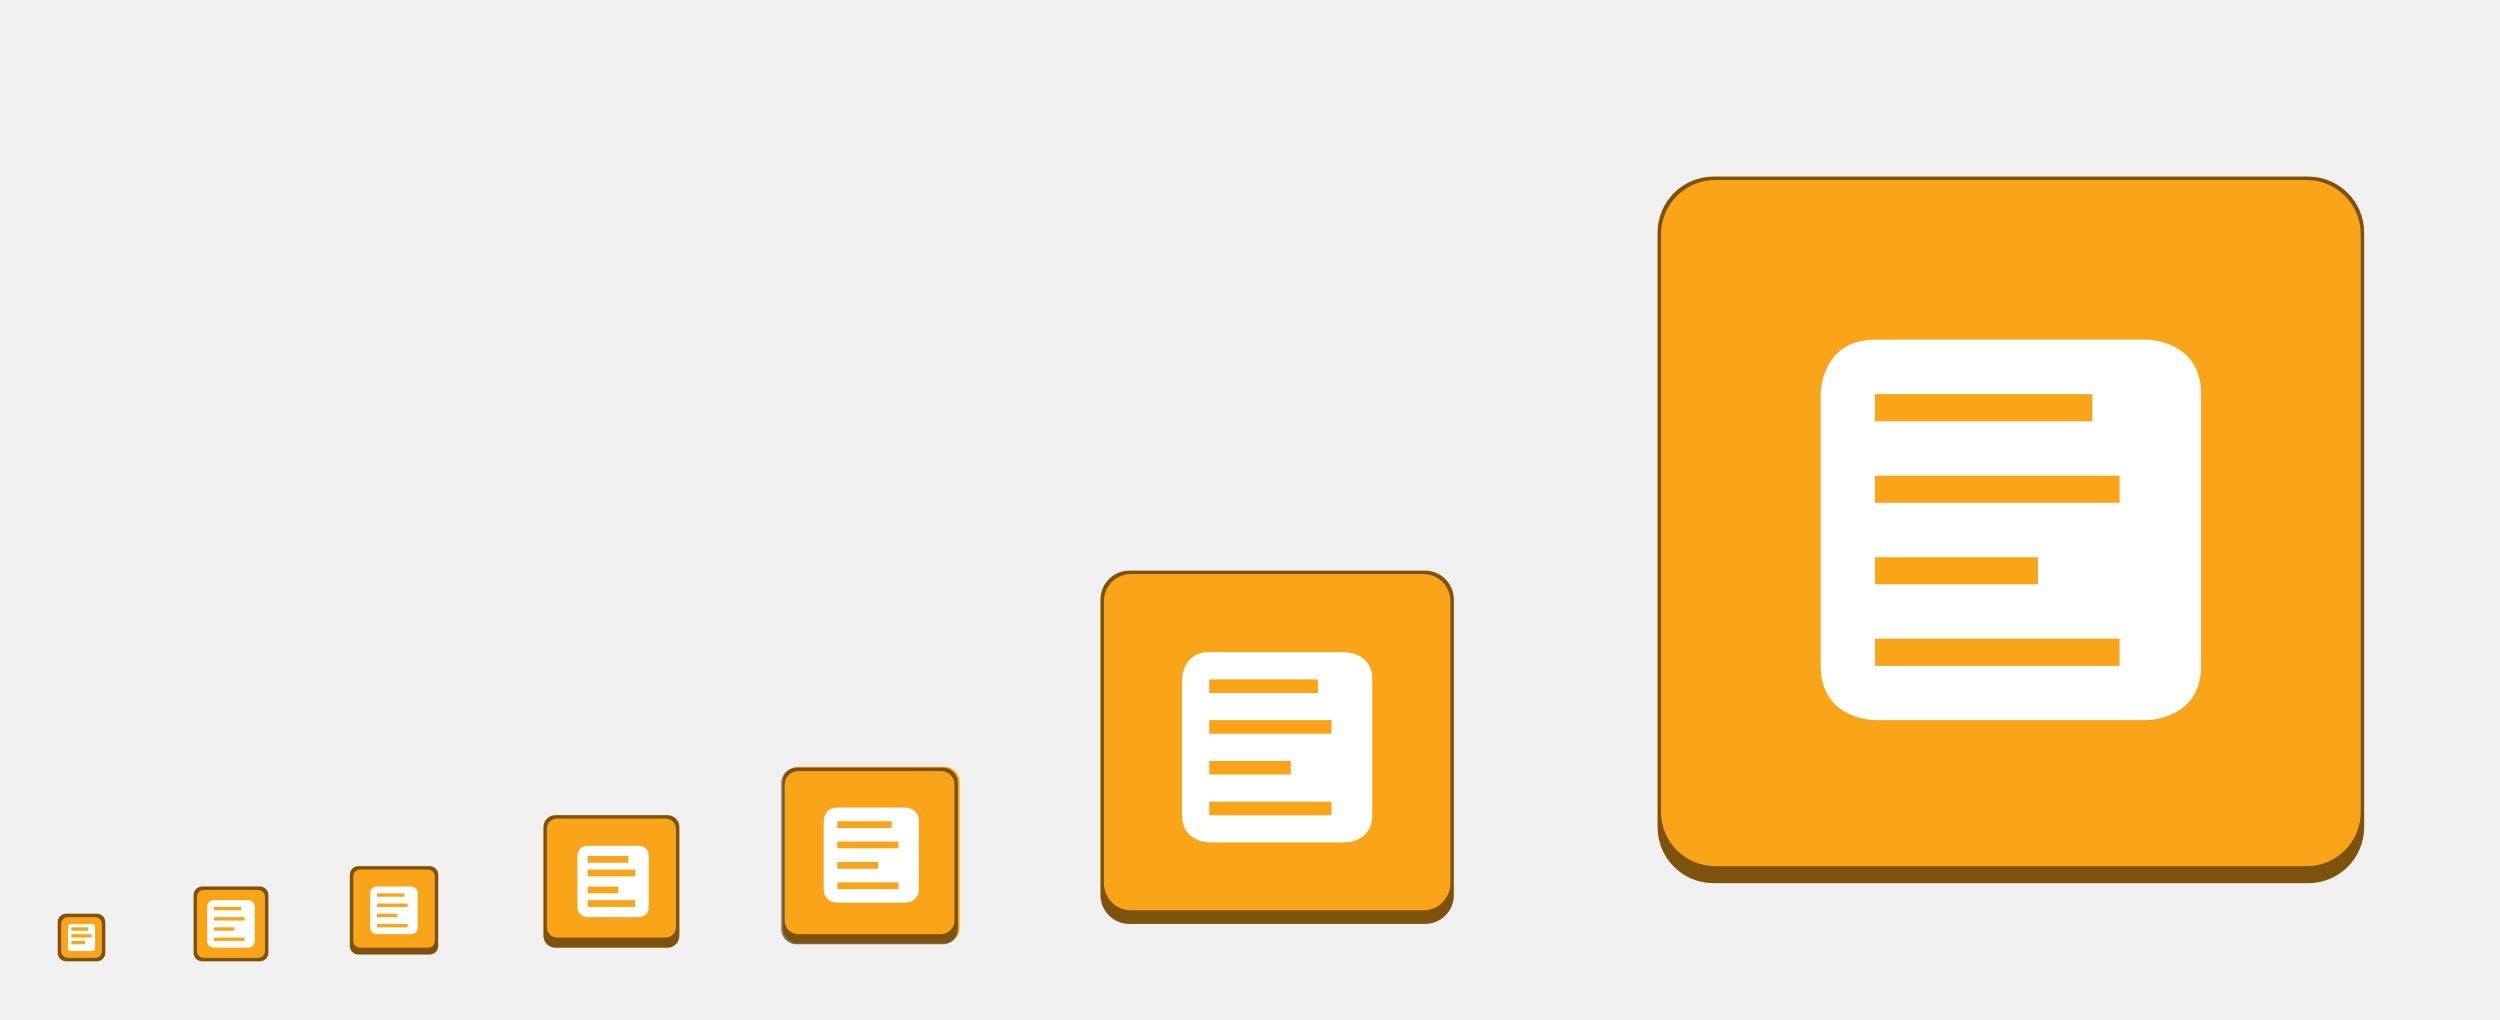
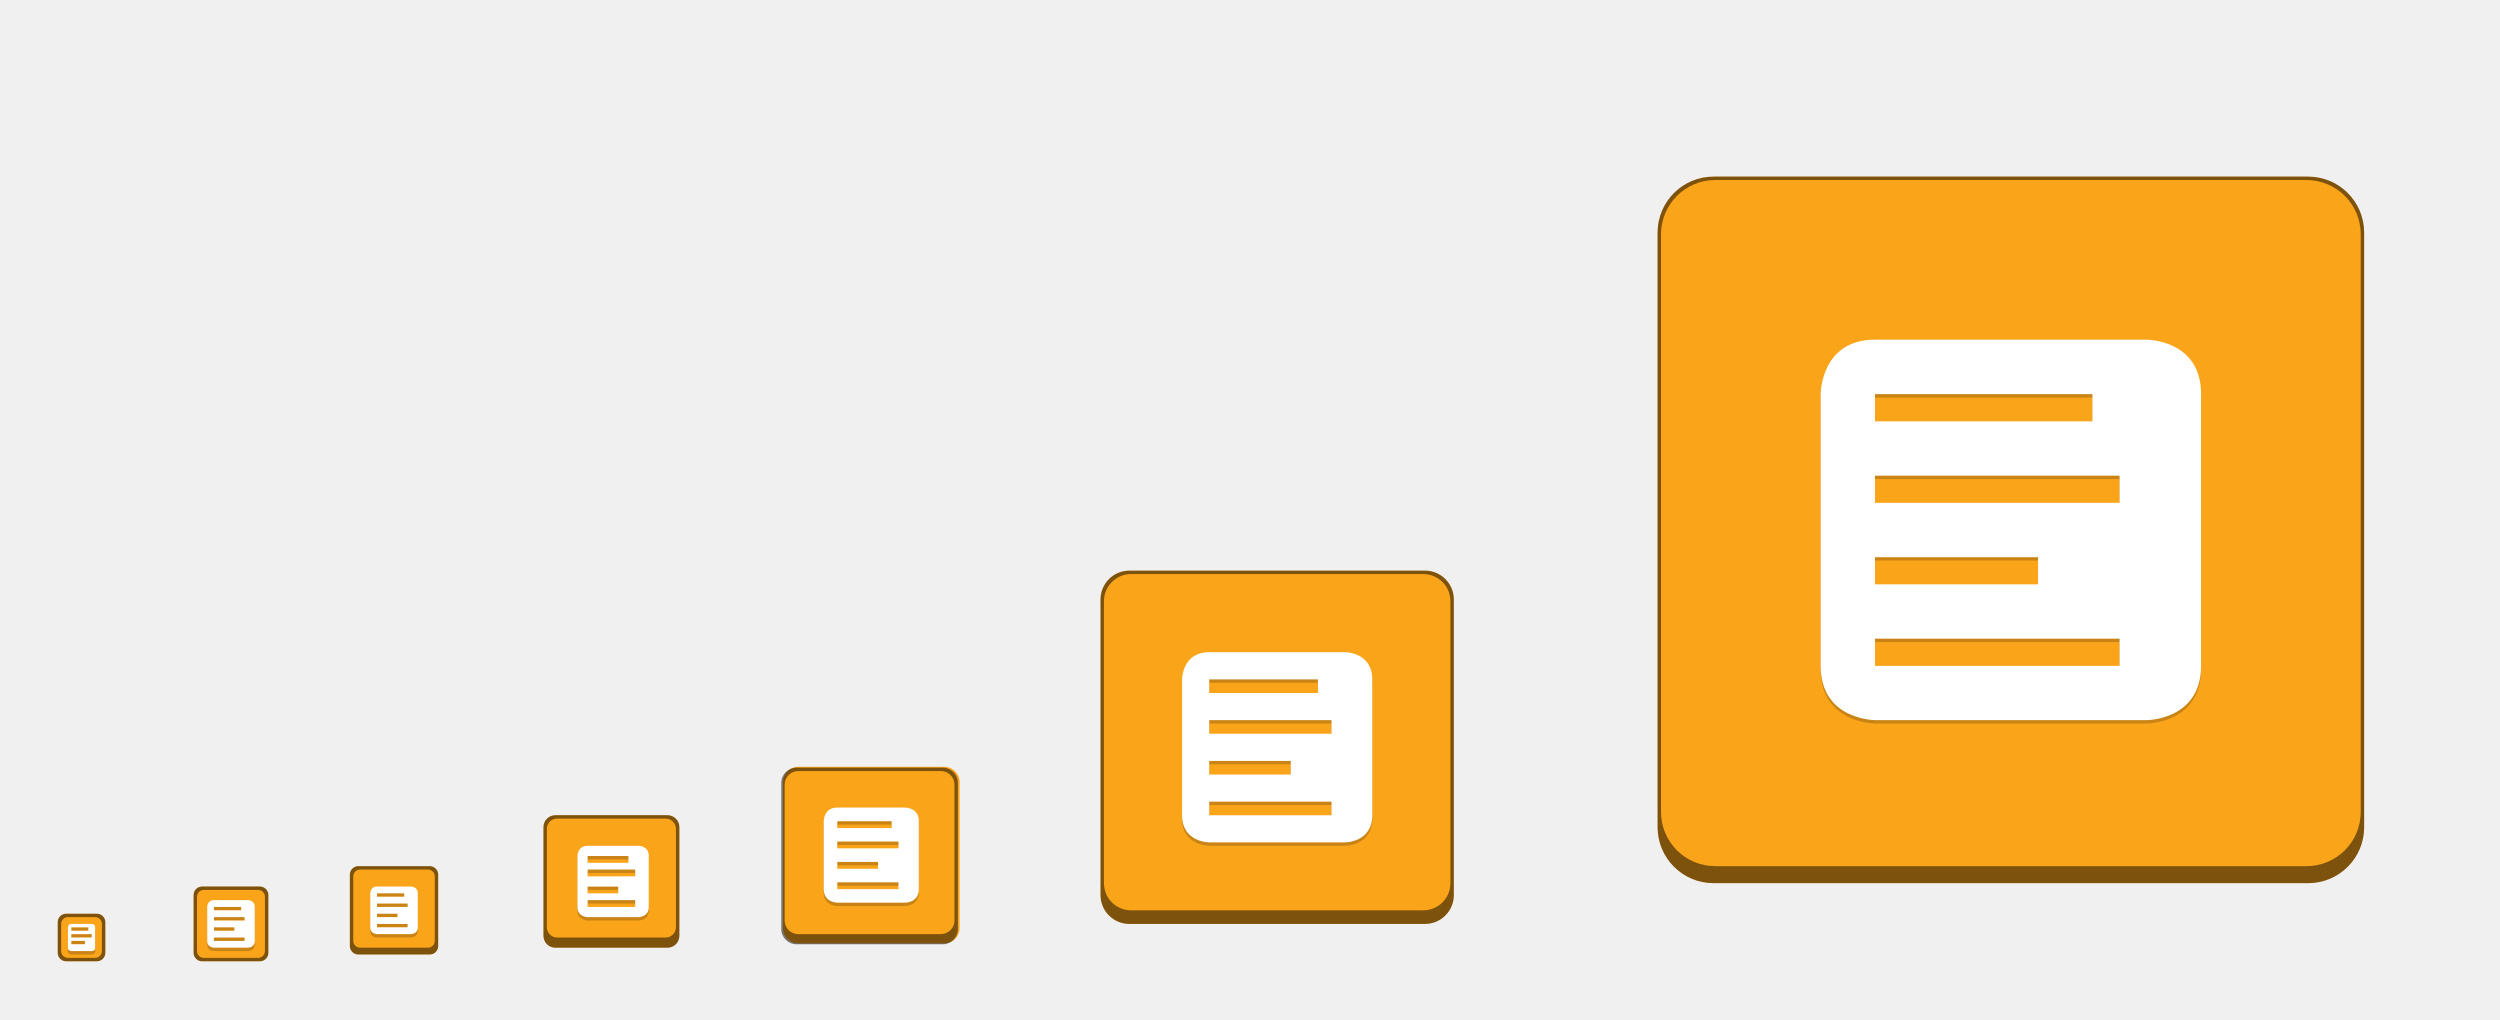
<svg xmlns="http://www.w3.org/2000/svg" xmlns:xlink="http://www.w3.org/1999/xlink" width="736" height="300" id="svg11300" version="1.0" style="display:inline;enable-background:new">
  <defs id="defs3">
    <linearGradient id="linearGradient2797">
      <stop style="stop-color:#888888;stop-opacity:0.196" offset="0" id="stop2789" />
      <stop id="stop2791" offset="0.065" style="stop-color:#7f7f7f;stop-opacity:0.314" />
      <stop style="stop-color:#7f7f7f;stop-opacity:0.196" offset="0.927" id="stop2793" />
      <stop style="stop-color:#000000;stop-opacity:0.275" offset="1" id="stop2795" />
    </linearGradient>
    <linearGradient id="linearGradient2772">
      <stop style="stop-color:#888888;stop-opacity:0.196" offset="0" id="stop2764" />
      <stop id="stop2766" offset="0.038" style="stop-color:#7f7f7f;stop-opacity:0.314" />
      <stop style="stop-color:#7f7f7f;stop-opacity:0.196" offset="0.943" id="stop2768" />
      <stop style="stop-color:#000000;stop-opacity:0.275" offset="1" id="stop2770" />
    </linearGradient>
    <linearGradient id="linearGradient2689">
      <stop style="stop-color:#888888;stop-opacity:0.196" offset="0" id="stop2681" />
      <stop id="stop2683" offset="0.04" style="stop-color:#7f7f7f;stop-opacity:0.314" />
      <stop style="stop-color:#7f7f7f;stop-opacity:0.196" offset="0.92" id="stop2685" />
      <stop style="stop-color:#000000;stop-opacity:0.275" offset="1" id="stop2687" />
    </linearGradient>
    <linearGradient id="linearGradient2649">
      <stop id="stop2641" offset="0" style="stop-color:#888888;stop-opacity:0.196" />
      <stop style="stop-color:#7f7f7f;stop-opacity:0.314" offset="0.053" id="stop2643" />
      <stop id="stop2645" offset="0.895" style="stop-color:#7f7f7f;stop-opacity:0.196" />
      <stop id="stop2647" offset="1" style="stop-color:#000000;stop-opacity:0.275" />
    </linearGradient>
    <linearGradient id="linearGradient2591">
      <stop id="stop2583" offset="0" style="stop-color:#000000;stop-opacity:0.982" />
      <stop style="stop-color:#7f7f7f;stop-opacity:0.196" offset="0.094" id="stop2585" />
      <stop id="stop2587" offset="0.919" style="stop-color:#7f7f7f;stop-opacity:0.196" />
      <stop id="stop2589" offset="1" style="stop-color:#000000;stop-opacity:0.396" />
    </linearGradient>
    <linearGradient id="linearGradient2312">
      <stop style="stop-color:#ffffff;stop-opacity:0.118" offset="0" id="stop2304" />
      <stop id="stop2306" offset="0.094" style="stop-color:#7f7f7f;stop-opacity:0.196" />
      <stop style="stop-color:#7f7f7f;stop-opacity:0.196" offset="0.919" id="stop2308" />
      <stop style="stop-color:#000000;stop-opacity:0.396" offset="1" id="stop2310" />
    </linearGradient>
    <linearGradient id="linearGradient2157">
      <stop id="stop2153" offset="0" style="stop-color:#ffffff;stop-opacity:0.118" />
      <stop id="stop2155" offset="1" style="stop-color:#000000;stop-opacity:0.392" />
    </linearGradient>
    <linearGradient gradientTransform="translate(41,-7)" xlink:href="#linearGradient2157" id="linearGradient2071-2" x1="27" y1="270" x2="27" y2="288" gradientUnits="userSpaceOnUse" />
    <linearGradient gradientTransform="translate(461.5,-226.5)" xlink:href="#linearGradient2312" id="linearGradient2071-2-2-6-0-9-3" x1="130.5" y1="272.5" x2="130.5" y2="492.5" gradientUnits="userSpaceOnUse" />
    <linearGradient xlink:href="#linearGradient2591" id="linearGradient2571" x1="22" y1="271" x2="22" y2="281" gradientUnits="userSpaceOnUse" />
    <linearGradient gradientTransform="translate(44,-6)" xlink:href="#linearGradient2649" id="linearGradient2601-3" x1="20" y1="269" x2="20" y2="288" gradientUnits="userSpaceOnUse" />
    <linearGradient gradientTransform="translate(71,-29)" xlink:href="#linearGradient2689" id="linearGradient2601-3-4" x1="38" y1="285" x2="38" y2="310" gradientUnits="userSpaceOnUse" />
    <linearGradient gradientTransform="translate(178,-68)" xlink:href="#linearGradient2772" id="linearGradient2601-3-4-2-6" x1="66" y1="294" x2="66" y2="347" gradientUnits="userSpaceOnUse" />
    <linearGradient gradientTransform="translate(287,-75)" xlink:href="#linearGradient2797" id="linearGradient2601-3-4-2-7" x1="57" y1="241" x2="57" y2="350" gradientUnits="userSpaceOnUse" />
  </defs>
  <g style="display:inline" id="layer1">
    <g style="display:none" id="layer7">
      <text y="231.826" xml:space="preserve" x="14.974" style="font-style:normal;font-variant:normal;font-weight:normal;font-stretch:normal;line-height:0%;font-family:'DejaVu Sans';-inkscape-font-specification:'DejaVu Sans';display:inline;fill:#000000;fill-opacity:1;stroke:none;enable-background:new" id="context">
        <tspan style="font-style:normal;font-variant:normal;font-weight:normal;font-stretch:normal;font-size:18px;line-height:1.25;font-family:'Fira Sans';-inkscape-font-specification:'Fira Sans'" y="231.826" x="14.974" id="tspan1190">categories</tspan>
      </text>
      <text y="155.815" xml:space="preserve" x="15.657" style="font-style:normal;font-variant:normal;font-weight:bold;font-stretch:normal;line-height:0%;font-family:'DejaVu Sans';-inkscape-font-specification:'DejaVu Sans Bold';text-align:start;writing-mode:lr-tb;text-anchor:start;display:inline;fill:#000000;fill-opacity:1;stroke:none;enable-background:new" id="icon-name">
        <tspan style="font-style:normal;font-variant:normal;font-weight:bold;font-stretch:normal;font-size:18px;line-height:1.25;font-family:'Roboto Slab';-inkscape-font-specification:'Roboto Slab Bold'" y="155.815" x="15.657" id="tspan3937">applications-office</tspan>
      </text>
      <rect style="display:inline;overflow:visible;visibility:visible;fill:#d3d7cf;fill-opacity:1;fill-rule:nonzero;stroke:none;stroke-width:2;marker:none;enable-background:accumulate" id="rect16x16" width="16" height="16" x="-32" y="268" transform="scale(-1,1)" />
      <rect style="display:inline;overflow:visible;visibility:visible;fill:#d3d7cf;fill-opacity:1;fill-rule:nonzero;stroke:none;stroke-width:2;marker:none;enable-background:accumulate" id="rect24x24" width="24" height="24" x="-80" y="260" transform="scale(-1,1)" />
      <rect style="display:inline;overflow:visible;visibility:visible;fill:#d3d7cf;fill-opacity:1;fill-rule:nonzero;stroke:none;stroke-width:2;marker:none;enable-background:accumulate" id="rect32x32" width="32" height="32" x="-132" y="252" transform="scale(-1,1)" />
      <rect y="236" x="-204" height="48" width="48" id="rect48x48" style="display:inline;overflow:visible;visibility:visible;fill:#d3d7cf;fill-opacity:1;fill-rule:nonzero;stroke:none;stroke-width:2;marker:none;enable-background:accumulate" transform="scale(-1,1)" />
      <rect style="display:inline;overflow:visible;visibility:visible;fill:#d3d7cf;fill-opacity:1;fill-rule:nonzero;stroke:none;stroke-width:0.25;marker:none;enable-background:accumulate" id="rect3951" width="64" height="64" x="-288" y="220" transform="scale(-1,1)" />
      <rect y="28" x="-720" height="256" width="256" id="rect48x48-3" style="display:inline;overflow:visible;visibility:visible;fill:#d3d7cf;fill-opacity:1;fill-rule:nonzero;stroke:none;stroke-width:10.667;marker:none;enable-background:accumulate" transform="scale(-1,1)" />
      <rect y="156" x="-440" height="128" width="128" id="rect48x48-6" style="display:inline;overflow:visible;visibility:visible;fill:#d3d7cf;fill-opacity:1;fill-rule:nonzero;stroke:none;stroke-width:5.333;marker:none;enable-background:accumulate" transform="scale(-1,1)" />
      <text xml:space="preserve" style="font-style:normal;font-weight:normal;font-size:10.667px;line-height:1.25;font-family:sans-serif;letter-spacing:0px;word-spacing:0px;fill:#000000;fill-opacity:1;stroke:none" x="463.605" y="294.069" id="text858">
        <tspan id="tspan856" x="463.605" y="294.069" style="font-style:normal;font-variant:normal;font-weight:normal;font-stretch:normal;font-family:'Roboto Slab';-inkscape-font-specification:'Roboto Slab'">256</tspan>
      </text>
      <text xml:space="preserve" style="font-style:normal;font-weight:normal;font-size:10.667px;line-height:1.25;font-family:sans-serif;letter-spacing:0px;word-spacing:0px;display:inline;fill:#000000;fill-opacity:1;stroke:none;enable-background:new" x="311.605" y="294.069" id="text858-7">
        <tspan x="311.605" y="294.069" style="font-style:normal;font-variant:normal;font-weight:normal;font-stretch:normal;font-family:'Roboto Slab';-inkscape-font-specification:'Roboto Slab'" id="tspan918">128</tspan>
      </text>
      <text xml:space="preserve" style="font-style:normal;font-weight:normal;font-size:10.667px;line-height:1.25;font-family:sans-serif;letter-spacing:0px;word-spacing:0px;display:inline;fill:#000000;fill-opacity:1;stroke:none;enable-background:new" x="223.605" y="294.069" id="text858-79">
        <tspan id="tspan856-7" x="223.605" y="294.069" style="font-style:normal;font-variant:normal;font-weight:normal;font-stretch:normal;font-family:'Roboto Slab';-inkscape-font-specification:'Roboto Slab'">64</tspan>
      </text>
      <text xml:space="preserve" style="font-style:normal;font-weight:normal;font-size:10.667px;line-height:1.25;font-family:sans-serif;letter-spacing:0px;word-spacing:0px;display:inline;fill:#000000;fill-opacity:1;stroke:none;enable-background:new" x="155.605" y="294.069" id="text858-1">
        <tspan id="tspan856-6" x="155.605" y="294.069" style="font-style:normal;font-variant:normal;font-weight:normal;font-stretch:normal;font-family:'Roboto Slab';-inkscape-font-specification:'Roboto Slab'">48</tspan>
      </text>
      <text xml:space="preserve" style="font-style:normal;font-weight:normal;font-size:10.667px;line-height:1.25;font-family:sans-serif;letter-spacing:0px;word-spacing:0px;display:inline;fill:#000000;fill-opacity:1;stroke:none;enable-background:new" x="99.605" y="294.069" id="text858-3">
        <tspan id="tspan856-0" x="99.605" y="294.069" style="font-style:normal;font-variant:normal;font-weight:normal;font-stretch:normal;font-family:'Roboto Slab';-inkscape-font-specification:'Roboto Slab'">32</tspan>
      </text>
      <text xml:space="preserve" style="font-style:normal;font-weight:normal;font-size:10.667px;line-height:1.25;font-family:sans-serif;letter-spacing:0px;word-spacing:0px;display:inline;fill:#000000;fill-opacity:1;stroke:none;enable-background:new" x="55.605" y="294.069" id="text858-2">
        <tspan id="tspan856-1" x="55.605" y="294.069" style="font-style:normal;font-variant:normal;font-weight:normal;font-stretch:normal;font-family:'Roboto Slab';-inkscape-font-specification:'Roboto Slab'">24</tspan>
      </text>
      <text xml:space="preserve" style="font-style:normal;font-weight:normal;font-size:10.667px;line-height:1.25;font-family:sans-serif;letter-spacing:0px;word-spacing:0px;display:inline;fill:#000000;fill-opacity:1;stroke:none;enable-background:new" x="15.605" y="294.069" id="text858-5">
        <tspan id="tspan856-65" x="15.605" y="294.069" style="font-style:normal;font-variant:normal;font-weight:normal;font-stretch:normal;font-family:'Roboto Slab';-inkscape-font-specification:'Roboto Slab'">16</tspan>
      </text>
    </g>
    <g id="layer2" style="display:none">
      <rect style="display:inline;opacity:1;vector-effect:none;fill:#000000;fill-opacity:0.196;stroke:none;stroke-width:2;stroke-linecap:round;stroke-linejoin:round;stroke-miterlimit:4;stroke-dasharray:none;stroke-dashoffset:0;stroke-opacity:0.275;enable-background:new" id="rect2880" width="22" height="22" x="57" y="261" />
      <rect style="display:inline;opacity:1;vector-effect:none;fill:#000000;fill-opacity:0.196;stroke:none;stroke-width:2;stroke-linecap:round;stroke-linejoin:round;stroke-miterlimit:4;stroke-dasharray:none;stroke-dashoffset:0;stroke-opacity:0.275;enable-background:new" id="rect2882" width="14" height="14" x="17" y="269" />
      <g id="g916" transform="matrix(2,0,0,2,-547.8561,-160.4502)">
        <circle style="display:inline;opacity:0.1;vector-effect:none;fill:none;fill-opacity:1;stroke:#000000;stroke-width:0.99;stroke-linecap:butt;stroke-linejoin:miter;stroke-miterlimit:4;stroke-dasharray:0.99, 0.99;stroke-dashoffset:0;stroke-opacity:1;marker:none;marker-start:none;marker-mid:none;marker-end:none;paint-order:normal;enable-background:new" id="circle2892" r="59.504" cy="158.225" cx="569.928" />
        <rect style="display:inline;opacity:0.1;vector-effect:none;fill:none;fill-opacity:1;stroke:#000000;stroke-width:0.99;stroke-linecap:butt;stroke-linejoin:miter;stroke-miterlimit:4;stroke-dasharray:0.99, 0.99;stroke-dashoffset:0;stroke-opacity:1;marker:none;marker-start:none;marker-mid:none;marker-end:none;paint-order:normal;enable-background:new" id="rect2894" width="87.01" height="111.01" x="526.423" y="102.72" rx="8.701" ry="7.929" />
        <rect style="display:inline;opacity:0.1;vector-effect:none;fill:none;fill-opacity:1;stroke:#000000;stroke-width:0.99;stroke-linecap:butt;stroke-linejoin:miter;stroke-miterlimit:4;stroke-dasharray:0.99, 0.99;stroke-dashoffset:0;stroke-opacity:1;marker:none;marker-start:none;marker-mid:none;marker-end:none;paint-order:normal;enable-background:new" id="rect2896" width="103.01" height="103.01" x="518.423" y="106.72" rx="7.924" ry="7.924" />
        <rect style="display:inline;opacity:0.1;vector-effect:none;fill:none;fill-opacity:1;stroke:#000000;stroke-width:0.99;stroke-linecap:butt;stroke-linejoin:miter;stroke-miterlimit:4;stroke-dasharray:0.99, 0.99;stroke-dashoffset:0;stroke-opacity:1;marker:none;marker-start:none;marker-mid:none;marker-end:none;paint-order:normal;enable-background:new" id="rect2898" width="111.01" height="87.01" x="514.423" y="122.72" rx="7.929" ry="8.701" />
        <path style="display:inline;fill:none;stroke:#62a0ea;stroke-width:2;stroke-linecap:butt;stroke-linejoin:miter;stroke-miterlimit:4;stroke-dasharray:none;stroke-opacity:1;enable-background:new" d="m 505.928,211.225 h 128" id="path2900" />
      </g>
      <g transform="translate(312,-16)" style="display:inline;enable-background:new" id="g886">
        <circle style="display:inline;opacity:0.1;vector-effect:none;fill:none;fill-opacity:1;stroke:#000000;stroke-width:0.99;stroke-linecap:butt;stroke-linejoin:miter;stroke-miterlimit:4;stroke-dasharray:0.99, 0.99;stroke-dashoffset:0;stroke-opacity:1;marker:none;marker-start:none;marker-mid:none;marker-end:none;paint-order:normal;enable-background:new" id="circle2892-3" r="59.504" cy="236" cx="64" />
        <rect style="display:inline;opacity:0.1;vector-effect:none;fill:none;fill-opacity:1;stroke:#000000;stroke-width:0.99;stroke-linecap:butt;stroke-linejoin:miter;stroke-miterlimit:4;stroke-dasharray:0.99, 0.99;stroke-dashoffset:0;stroke-opacity:1;marker:none;marker-start:none;marker-mid:none;marker-end:none;paint-order:normal;enable-background:new" id="rect2894-6" width="87.01" height="111.01" x="20.495" y="180.495" rx="8.701" ry="7.929" />
        <rect style="display:inline;opacity:0.1;vector-effect:none;fill:none;fill-opacity:1;stroke:#000000;stroke-width:0.99;stroke-linecap:butt;stroke-linejoin:miter;stroke-miterlimit:4;stroke-dasharray:0.99, 0.99;stroke-dashoffset:0;stroke-opacity:1;marker:none;marker-start:none;marker-mid:none;marker-end:none;paint-order:normal;enable-background:new" id="rect2896-7" width="103.01" height="103.01" x="12.495" y="184.495" rx="7.924" ry="7.924" />
        <rect style="display:inline;opacity:0.1;vector-effect:none;fill:none;fill-opacity:1;stroke:#000000;stroke-width:0.99;stroke-linecap:butt;stroke-linejoin:miter;stroke-miterlimit:4;stroke-dasharray:0.99, 0.99;stroke-dashoffset:0;stroke-opacity:1;marker:none;marker-start:none;marker-mid:none;marker-end:none;paint-order:normal;enable-background:new" id="rect2898-5" width="111.01" height="87.01" x="8.495" y="200.495" rx="7.929" ry="8.701" />
        <path style="display:inline;fill:none;stroke:#62a0ea;stroke-width:2;stroke-linecap:butt;stroke-linejoin:miter;stroke-miterlimit:4;stroke-dasharray:none;stroke-opacity:1;enable-background:new" d="M 2.6203015e-5,289 H 128" id="path2900-3" />
      </g>
      <g transform="matrix(0.5,0,0,0.5,224,134)" style="display:inline;enable-background:new" id="g886-5">
        <circle style="display:inline;opacity:0.1;vector-effect:none;fill:none;fill-opacity:1;stroke:#000000;stroke-width:0.99;stroke-linecap:butt;stroke-linejoin:miter;stroke-miterlimit:4;stroke-dasharray:0.99, 0.99;stroke-dashoffset:0;stroke-opacity:1;marker:none;marker-start:none;marker-mid:none;marker-end:none;paint-order:normal;enable-background:new" id="circle2892-6" r="59.504" cy="236" cx="64" />
        <rect style="display:inline;opacity:0.1;vector-effect:none;fill:none;fill-opacity:1;stroke:#000000;stroke-width:0.99;stroke-linecap:butt;stroke-linejoin:miter;stroke-miterlimit:4;stroke-dasharray:0.99, 0.99;stroke-dashoffset:0;stroke-opacity:1;marker:none;marker-start:none;marker-mid:none;marker-end:none;paint-order:normal;enable-background:new" id="rect2894-2" width="87.01" height="111.01" x="20.495" y="180.495" rx="8.701" ry="7.929" />
        <rect style="display:inline;opacity:0.1;vector-effect:none;fill:none;fill-opacity:1;stroke:#000000;stroke-width:0.99;stroke-linecap:butt;stroke-linejoin:miter;stroke-miterlimit:4;stroke-dasharray:0.99, 0.99;stroke-dashoffset:0;stroke-opacity:1;marker:none;marker-start:none;marker-mid:none;marker-end:none;paint-order:normal;enable-background:new" id="rect2896-9" width="103.01" height="103.01" x="12.495" y="184.495" rx="7.924" ry="7.924" />
        <rect style="display:inline;opacity:0.1;vector-effect:none;fill:none;fill-opacity:1;stroke:#000000;stroke-width:0.99;stroke-linecap:butt;stroke-linejoin:miter;stroke-miterlimit:4;stroke-dasharray:0.99, 0.99;stroke-dashoffset:0;stroke-opacity:1;marker:none;marker-start:none;marker-mid:none;marker-end:none;paint-order:normal;enable-background:new" id="rect2898-1" width="111.01" height="87.01" x="8.495" y="200.495" rx="7.929" ry="8.701" />
        <path style="display:inline;fill:none;stroke:#62a0ea;stroke-width:2;stroke-linecap:butt;stroke-linejoin:miter;stroke-miterlimit:4;stroke-dasharray:none;stroke-opacity:1;enable-background:new" d="M 2.6203015e-5,289 H 128" id="path2900-2" />
      </g>
      <g transform="matrix(0.375,0,0,0.375,156,171.5)" style="display:inline;enable-background:new" id="g886-5-2">
        <circle style="display:inline;opacity:0.1;vector-effect:none;fill:none;fill-opacity:1;stroke:#000000;stroke-width:0.968;stroke-linecap:butt;stroke-linejoin:miter;stroke-miterlimit:4;stroke-dasharray:0.968, 0.968;stroke-dashoffset:0;stroke-opacity:1;marker:none;marker-start:none;marker-mid:none;marker-end:none;paint-order:normal;enable-background:new" id="circle2892-6-6" cy="236" cx="64" r="58.183" />
        <rect style="display:inline;opacity:0.1;vector-effect:none;fill:none;fill-opacity:1;stroke:#000000;stroke-width:0.975;stroke-linecap:butt;stroke-linejoin:miter;stroke-miterlimit:4;stroke-dasharray:0.975, 0.975;stroke-dashoffset:0;stroke-opacity:1;marker:none;marker-start:none;marker-mid:none;marker-end:none;paint-order:normal;enable-background:new" id="rect2894-2-1" width="84.358" height="111.025" x="21.821" y="180.487" rx="8.436" ry="7.93" />
        <rect style="display:inline;opacity:0.1;vector-effect:none;fill:none;fill-opacity:1;stroke:#000000;stroke-width:1.015;stroke-linecap:butt;stroke-linejoin:miter;stroke-miterlimit:4;stroke-dasharray:1.015, 1.015;stroke-dashoffset:0;stroke-opacity:1;marker:none;marker-start:none;marker-mid:none;marker-end:none;paint-order:normal;enable-background:new" id="rect2896-9-8" width="105.651" height="105.651" x="11.174" y="183.174" rx="8.127" ry="8.127" />
        <rect style="display:inline;opacity:0.1;vector-effect:none;fill:none;fill-opacity:1;stroke:#000000;stroke-width:0.975;stroke-linecap:butt;stroke-linejoin:miter;stroke-miterlimit:4;stroke-dasharray:0.975, 0.975;stroke-dashoffset:0;stroke-opacity:1;marker:none;marker-start:none;marker-mid:none;marker-end:none;paint-order:normal;enable-background:new" id="rect2898-1-7" width="111.025" height="84.358" x="8.487" y="201.821" rx="7.93" ry="8.436" />
        <path style="display:inline;fill:none;stroke:#62a0ea;stroke-width:2;stroke-linecap:butt;stroke-linejoin:miter;stroke-miterlimit:4;stroke-dasharray:none;stroke-opacity:1;enable-background:new" d="M 2.6283016e-5,287.667 H 128" id="path2900-2-9" />
      </g>
      <g transform="matrix(0.25,0,0,0.25,99.99999,209)" style="display:inline;enable-background:new" id="g886-5-1">
        <circle style="display:inline;opacity:0.1;vector-effect:none;fill:none;fill-opacity:1;stroke:#000000;stroke-width:0.99;stroke-linecap:butt;stroke-linejoin:miter;stroke-miterlimit:4;stroke-dasharray:0.99, 0.99;stroke-dashoffset:0;stroke-opacity:1;marker:none;marker-start:none;marker-mid:none;marker-end:none;paint-order:normal;enable-background:new" id="circle2892-6-2" r="59.504" cy="236" cx="64" />
        <rect style="display:inline;opacity:0.1;vector-effect:none;fill:none;fill-opacity:1;stroke:#000000;stroke-width:0.99;stroke-linecap:butt;stroke-linejoin:miter;stroke-miterlimit:4;stroke-dasharray:0.99, 0.99;stroke-dashoffset:0;stroke-opacity:1;marker:none;marker-start:none;marker-mid:none;marker-end:none;paint-order:normal;enable-background:new" id="rect2894-2-9" width="87.01" height="111.01" x="20.495" y="180.495" rx="8.701" ry="7.929" />
        <rect style="display:inline;opacity:0.1;vector-effect:none;fill:none;fill-opacity:1;stroke:#000000;stroke-width:0.99;stroke-linecap:butt;stroke-linejoin:miter;stroke-miterlimit:4;stroke-dasharray:0.99, 0.99;stroke-dashoffset:0;stroke-opacity:1;marker:none;marker-start:none;marker-mid:none;marker-end:none;paint-order:normal;enable-background:new" id="rect2896-9-3" width="103.01" height="103.01" x="12.495" y="184.495" rx="7.924" ry="7.924" />
        <rect style="display:inline;opacity:0.1;vector-effect:none;fill:none;fill-opacity:1;stroke:#000000;stroke-width:0.99;stroke-linecap:butt;stroke-linejoin:miter;stroke-miterlimit:4;stroke-dasharray:0.99, 0.99;stroke-dashoffset:0;stroke-opacity:1;marker:none;marker-start:none;marker-mid:none;marker-end:none;paint-order:normal;enable-background:new" id="rect2898-1-1" width="111.01" height="87.01" x="8.495" y="200.495" rx="7.929" ry="8.701" />
        <path style="display:inline;fill:none;stroke:#62a0ea;stroke-width:2;stroke-linecap:butt;stroke-linejoin:miter;stroke-miterlimit:4;stroke-dasharray:none;stroke-opacity:1;enable-background:new" d="M 2.6203015e-5,289 H 128" id="path2900-2-94" />
      </g>
    </g>
    <g id="layer6" style="display:inline">
      <g aria-label="?" style="font-style:normal;font-variant:normal;font-weight:normal;font-stretch:normal;font-size:14.084px;line-height:1.25;font-family:'Fira Sans';-inkscape-font-specification:'Fira Sans';letter-spacing:0px;word-spacing:0px;display:inline;fill:#ffffff;fill-opacity:1;stroke:none;stroke-width:2.641;enable-background:new" id="text1492-4" transform="translate(41,-6)" />
      <rect style="opacity:1;vector-effect:none;fill:#faa41a;fill-opacity:1;stroke:none;stroke-width:16;stroke-linecap:round;stroke-miterlimit:4;stroke-dasharray:none;stroke-opacity:0.502" id="rect959" width="208" height="208" x="488" y="52" ry="16.5" />
      <rect ry="2.5" y="255" x="103" height="26" width="26" id="rect961" style="opacity:1;vector-effect:none;fill:#faa41a;fill-opacity:1;stroke:none;stroke-width:2;stroke-linecap:round;stroke-miterlimit:4;stroke-dasharray:none;stroke-opacity:0.502" />
      <rect style="opacity:1;vector-effect:none;fill:#faa41a;fill-opacity:1;stroke:none;stroke-width:2;stroke-linecap:round;stroke-miterlimit:4;stroke-dasharray:none;stroke-opacity:0.502" id="rect963" width="22" height="22" x="57" y="261" ry="2.5" />
      <path style="opacity:1;vector-effect:none;fill:#000000;fill-opacity:0.502;stroke:none;stroke-width:2;stroke-linecap:round;stroke-miterlimit:4;stroke-dasharray:none;stroke-opacity:0.502" d="M 105.5 255 C 104.115 255 103 256.115 103 257.5 L 103 278.5 C 103 279.885 104.115 281 105.5 281 L 126.5 281 C 127.885 281 129 279.885 129 278.5 L 129 257.5 C 129 256.115 127.885 255 126.5 255 L 105.5 255 z M 106 256 L 126 256 C 127.108 256 128 256.892 128 258 L 128 277 C 128 278.108 127.108 279 126 279 L 106 279 C 104.892 279 104 278.108 104 277 L 104 258 C 104 256.892 104.892 256 106 256 z " id="rect1204" />
      <rect ry="2.5" y="269" x="17" height="14" width="14" id="rect965" style="opacity:1;vector-effect:none;fill:#faa41a;fill-opacity:1;stroke:none;stroke-width:2;stroke-linecap:round;stroke-miterlimit:4;stroke-dasharray:none;stroke-opacity:0.502" />
      <rect style="opacity:1;vector-effect:none;fill:#faa41a;fill-opacity:1;stroke:none;stroke-width:4;stroke-linecap:round;stroke-miterlimit:4;stroke-dasharray:none;stroke-opacity:0.502" id="rect967" width="52" height="52" x="230.505" y="225.746" ry="4.5" />
      <rect style="opacity:1;vector-effect:none;fill:#faa41a;fill-opacity:1;stroke:none;stroke-width:3;stroke-linecap:round;stroke-miterlimit:4;stroke-dasharray:none;stroke-opacity:0.502" id="rect969" width="40" height="39" x="160" y="240" ry="3.5" />
      <rect ry="8.5" y="168" x="324" height="104" width="104" id="rect971" style="opacity:1;vector-effect:none;fill:#faa41a;fill-opacity:1;stroke:none;stroke-width:8;stroke-linecap:round;stroke-miterlimit:4;stroke-dasharray:none;stroke-opacity:0.502" />
      <path style="opacity:1;vector-effect:none;fill:#000000;fill-opacity:0.502;stroke:none;stroke-width:2;stroke-linecap:round;stroke-miterlimit:4;stroke-dasharray:none;stroke-opacity:0.502" d="M 59.5 261 C 58.115 261 57 262.115 57 263.5 L 57 280.5 C 57 281.885 58.115 283 59.5 283 L 76.5 283 C 77.885 283 79 281.885 79 280.5 L 79 263.5 C 79 262.115 77.885 261 76.5 261 L 59.5 261 z M 60 262 L 76 262 C 77.108 262 78 262.892 78 264 L 78 280 C 78 281.108 77.108 282 76 282 L 60 282 C 58.892 282 58 281.108 58 280 L 58 264 C 58 262.892 58.892 262 60 262 z " id="rect1213" />
      <path style="opacity:1;vector-effect:none;fill:#000000;fill-opacity:0.502;stroke:none;stroke-width:2;stroke-linecap:round;stroke-miterlimit:4;stroke-dasharray:none;stroke-opacity:0.502" d="M 19.5 269 C 18.115 269 17 270.115 17 271.5 L 17 280.5 C 17 281.885 18.115 283 19.5 283 L 28.5 283 C 29.885 283 31 281.885 31 280.5 L 31 271.5 C 31 270.115 29.885 269 28.5 269 L 19.5 269 z M 20 270 L 28 270 C 29.108 270 30 270.892 30 272 L 30 280 C 30 281.108 29.108 282 28 282 L 20 282 C 18.892 282 18 281.108 18 280 L 18 272 C 18 270.892 18.892 270 20 270 z " id="rect1225" />
      <path style="opacity:1;vector-effect:none;fill:#000000;fill-opacity:0.502;stroke:none;stroke-width:4;stroke-linecap:round;stroke-miterlimit:4;stroke-dasharray:none;stroke-opacity:0.502" d="M 234.5 226 C 232.007 226 230 228.007 230 230.5 L 230 273.5 C 230 275.993 232.007 278 234.5 278 L 277.5 278 C 279.993 278 282 275.993 282 273.5 L 282 230.5 C 282 228.007 279.993 226 277.5 226 L 234.5 226 z M 235 227 L 277 227 C 279.216 227 281 228.784 281 231 L 281 271 C 281 273.216 279.216 275 277 275 L 235 275 C 232.784 275 231 273.216 231 271 L 231 231 C 231 228.784 232.784 227 235 227 z " id="rect1242" />
      <path style="opacity:1;vector-effect:none;fill:#000000;fill-opacity:0.502;stroke:none;stroke-width:3;stroke-linecap:round;stroke-miterlimit:4;stroke-dasharray:none;stroke-opacity:0.502" d="M 163.5 240 C 161.561 240 160 241.561 160 243.5 L 160 275.5 C 160 277.439 161.561 279 163.5 279 L 196.5 279 C 198.439 279 200 277.439 200 275.5 L 200 243.5 C 200 241.561 198.439 240 196.5 240 L 163.5 240 z M 164 241 L 196 241 C 197.662 241 199 242.338 199 244 L 199 273 C 199 274.662 197.662 276 196 276 L 164 276 C 162.338 276 161 274.662 161 273 L 161 244 C 161 242.338 162.338 241 164 241 z " id="rect1254" />
      <path style="opacity:1;vector-effect:none;fill:#000000;fill-opacity:0.502;stroke:none;stroke-width:8;stroke-linecap:round;stroke-miterlimit:4;stroke-dasharray:none;stroke-opacity:0.502" d="M 332.5 168 C 327.791 168 324 171.791 324 176.5 L 324 263.5 C 324 268.209 327.791 272 332.5 272 L 419.5 272 C 424.209 272 428 268.209 428 263.5 L 428 176.5 C 428 171.791 424.209 168 419.5 168 L 332.5 168 z M 333 169 L 419 169 C 423.432 169 427 172.568 427 177 L 427 260 C 427 264.432 423.432 268 419 268 L 333 268 C 328.568 268 325 264.432 325 260 L 325 177 C 325 172.568 328.568 169 333 169 z " id="rect1266" />
      <path style="opacity:1;vector-effect:none;fill:#000000;fill-opacity:0.502;stroke:none;stroke-width:16;stroke-linecap:round;stroke-miterlimit:4;stroke-dasharray:none;stroke-opacity:0.502" d="M 504.5 52 C 495.359 52 488 59.359 488 68.5 L 488 243.5 C 488 252.641 495.359 260 504.5 260 L 679.5 260 C 688.641 260 696 252.641 696 243.5 L 696 68.5 C 696 59.359 688.641 52 679.5 52 L 504.5 52 z M 505 53 L 679 53 C 687.864 53 695 60.136 695 69 L 695 239 C 695 247.864 687.864 255 679 255 L 505 255 C 496.136 255 489 247.864 489 239 L 489 69 C 489 60.136 496.136 53 505 53 z " id="rect1278" />
-       <path style="display:inline;fill:#ffffff;fill-opacity:1;stroke:none;enable-background:new" d="m 111,261 c -2,0 -2,2 -2,2 v 10 c 0,2 2,2 2,2 h 10 c 0,0 2,0 2,-2 v -10 c 0,-2 -2,-2 -2,-2 h -2 z m 0,2.004 h 8 v 1 h -8 z m 0,3 h 9 v 1 h -9 z m 0,3 h 6 v 1 h -6 z m 0,3 h 9 v 1 h -9 z" id="path13686-2" />
-       <path id="path1263" d="m 63,265 c -2,0 -2,2 -2,2 v 10 c 0,2 2,2 2,2 h 10 c 0,0 2,0 2,-2 v -10 c 0,-2 -2,-2 -2,-2 h -2 z m 0,2.004 h 8 v 1 h -8 z m 0,3 h 9 v 1 h -9 z m 0,3 h 6 v 1 h -6 z m 0,3 h 9 v 1 h -9 z" style="display:inline;fill:#ffffff;fill-opacity:1;stroke:none;enable-background:new" />
-       <path style="display:inline;fill:#ffffff;fill-opacity:1;stroke:none;stroke-width:0.5;enable-background:new" d="m 21,272 c -1,0 -1,1 -1,1 v 6 c 0,1 1,1 1,1 h 6 c 0,0 1,0 1,-1 v -6 c 0,-1 -1,-1 -1,-1 h -1.5 z m 0,1.002 5,-0.002 v 1 l -5,0.002 z m 0,2 h 6 V 276 H 21 Z M 21,277 h 4 v 1 h -4 z" id="path1265" />
-       <path id="path1267" d="m 173,249 c -3,0 -3,3 -3,3 v 15 c 0,3 3,3 3,3 h 15 c 0,0 3,0 3,-3 v -15 c 0,-3 -3,-3 -3,-3 h -3 z m 0,3.006 h 12 V 254 H 173 Z M 173,256 h 14 v 2 l -14,0.006 z m 0,5.006 h 9 V 263 h -9 z M 173,265 h 14 v 2.006 h -14 z" style="display:inline;fill:#ffffff;fill-opacity:1;stroke:none;stroke-width:1.5;enable-background:new" />
-       <path id="path1269" d="m 246.505,237.746 c -4,0 -4,4 -4,4 v 20 c 0,4 4,4 4,4 h 20 c 0,0 4,0 4,-4 v -20 c 0,-4 -4,-4 -4,-4 h -4 z m 0,4.008 h 16 v 2 h -16 z m 0,6 h 18 v 2 h -18 z m 0,6 h 12 v 2 h -12 z m 0,6 h 18 v 2 h -18 z" style="display:inline;fill:#ffffff;fill-opacity:1;stroke:none;stroke-width:2;enable-background:new" />
-       <path style="display:inline;fill:#ffffff;fill-opacity:1;stroke:none;stroke-width:4;enable-background:new" d="m 356,192 c -8,0 -8,8 -8,8 v 40 c 0,8 8,8 8,8 h 40 c 0,0 8,0 8,-8 v -40 c 0,-8 -8,-8 -8,-8 h -8 z m 0,8.016 h 32 v 4 h -32 z m 0,12 h 36 v 4 h -36 z m 0,12 h 24 v 4 h -24 z m 0,12 h 36 v 4 h -36 z" id="path1271" />
-       <path id="path1273" d="m 552,100 c -16,0 -16,16 -16,16 v 80 c 0,16 16,16 16,16 h 80 c 0,0 16,0 16,-16 v -80 c 0,-16 -16,-16 -16,-16 h -16 z m 0,16.031 h 64 v 8 h -64 z m 0,24 h 72 v 8 h -72 z m 0,24 h 48 v 8 h -48 z m 0,24 h 72 v 8 h -72 z" style="display:inline;fill:#ffffff;fill-opacity:1;stroke:none;stroke-width:8;enable-background:new" />
+       <g id="g960" style="fill:#000000;fill-opacity:0.196" transform="translate(0,1)">
+         <path style="display:inline;fill:#000000;fill-opacity:0.196;stroke:none;enable-background:new" d="m 111,261 c -2,0 -2,2 -2,2 v 10 c 0,2 2,2 2,2 h 10 c 0,0 2,0 2,-2 v -10 c 0,-2 -2,-2 -2,-2 h -2 z m 0,2.004 h 8 v 1 h -8 z m 0,3 h 9 v 1 h -9 z m 0,3 h 6 v 1 h -6 z m 0,3 h 9 v 1 h -9 z" id="path946" />
+         <path id="path948" d="m 63,265 c -2,0 -2,2 -2,2 v 10 c 0,2 2,2 2,2 h 10 c 0,0 2,0 2,-2 v -10 c 0,-2 -2,-2 -2,-2 h -2 z m 0,2.004 h 8 v 1 h -8 z m 0,3 h 9 v 1 h -9 z m 0,3 h 6 v 1 h -6 z m 0,3 h 9 v 1 h -9 z" style="display:inline;fill:#000000;fill-opacity:0.196;stroke:none;enable-background:new" />
+         <path style="display:inline;fill:#000000;fill-opacity:0.196;stroke:none;stroke-width:0.5;enable-background:new" d="m 21,272 c -1,0 -1,1 -1,1 v 6 c 0,1 1,1 1,1 h 6 c 0,0 1,0 1,-1 v -6 c 0,-1 -1,-1 -1,-1 h -1.5 z m 0,1.002 5,-0.002 v 1 l -5,0.002 z m 0,2 h 6 V 276 H 21 Z M 21,277 h 4 v 1 h -4 z" id="path950" />
+         <path id="path952" d="m 173,249 c -3,0 -3,3 -3,3 v 15 c 0,3 3,3 3,3 h 15 c 0,0 3,0 3,-3 v -15 c 0,-3 -3,-3 -3,-3 h -3 z m 0,3.006 h 12 V 254 H 173 Z M 173,256 h 14 v 2 l -14,0.006 z m 0,5.006 h 9 V 263 h -9 z M 173,265 h 14 v 2.006 h -14 z" style="display:inline;fill:#000000;fill-opacity:0.196;stroke:none;stroke-width:1.5;enable-background:new" />
+         <path id="path954" d="m 246.505,237.746 c -4,0 -4,4 -4,4 v 20 c 0,4 4,4 4,4 h 20 c 0,0 4,0 4,-4 v -20 c 0,-4 -4,-4 -4,-4 h -4 z m 0,4.008 h 16 v 2 h -16 z m 0,6 h 18 v 2 h -18 z m 0,6 h 12 v 2 h -12 z m 0,6 h 18 v 2 h -18 z" style="display:inline;fill:#000000;fill-opacity:0.196;stroke:none;stroke-width:2;enable-background:new" />
+         <path style="display:inline;fill:#000000;fill-opacity:0.196;stroke:none;stroke-width:4;enable-background:new" d="m 356,192 c -8,0 -8,8 -8,8 v 40 c 0,8 8,8 8,8 h 40 c 0,0 8,0 8,-8 v -40 c 0,-8 -8,-8 -8,-8 h -8 z m 0,8.016 h 32 v 4 h -32 z m 0,12 h 36 v 4 h -36 z m 0,12 h 24 v 4 h -24 z m 0,12 h 36 v 4 h -36 z" id="path956" />
+         <path id="path958" d="m 552,100 c -16,0 -16,16 -16,16 v 80 c 0,16 16,16 16,16 h 80 c 0,0 16,0 16,-16 v -80 c 0,-16 -16,-16 -16,-16 h -16 z m 0,16.031 h 64 v 8 h -64 z m 0,24 h 72 v 8 h -72 z m 0,24 h 48 v 8 h -48 z m 0,24 h 72 v 8 h -72 z" style="display:inline;fill:#000000;fill-opacity:0.196;stroke:none;stroke-width:8;enable-background:new" />
+       </g>
+       <g id="g944">
+         <path id="path13686-2" d="m 111,261 c -2,0 -2,2 -2,2 v 10 c 0,2 2,2 2,2 h 10 c 0,0 2,0 2,-2 v -10 c 0,-2 -2,-2 -2,-2 h -2 z m 0,2.004 h 8 v 1 h -8 z m 0,3 h 9 v 1 h -9 z m 0,3 h 6 v 1 h -6 z m 0,3 h 9 v 1 h -9 z" style="display:inline;fill:#ffffff;fill-opacity:1;stroke:none;enable-background:new" />
+         <path style="display:inline;fill:#ffffff;fill-opacity:1;stroke:none;enable-background:new" d="m 63,265 c -2,0 -2,2 -2,2 v 10 c 0,2 2,2 2,2 h 10 c 0,0 2,0 2,-2 v -10 c 0,-2 -2,-2 -2,-2 h -2 z m 0,2.004 h 8 v 1 h -8 z m 0,3 h 9 v 1 h -9 z m 0,3 h 6 v 1 h -6 z m 0,3 h 9 v 1 h -9 z" id="path1263" />
+         <path id="path1265" d="m 21,272 c -1,0 -1,1 -1,1 v 6 c 0,1 1,1 1,1 h 6 c 0,0 1,0 1,-1 v -6 c 0,-1 -1,-1 -1,-1 h -1.5 z m 0,1.002 5,-0.002 v 1 l -5,0.002 z m 0,2 h 6 V 276 H 21 Z M 21,277 h 4 v 1 h -4 z" style="display:inline;fill:#ffffff;fill-opacity:1;stroke:none;stroke-width:0.5;enable-background:new" />
+         <path style="display:inline;fill:#ffffff;fill-opacity:1;stroke:none;stroke-width:1.5;enable-background:new" d="m 173,249 c -3,0 -3,3 -3,3 v 15 c 0,3 3,3 3,3 h 15 c 0,0 3,0 3,-3 v -15 c 0,-3 -3,-3 -3,-3 h -3 z m 0,3.006 h 12 V 254 H 173 Z M 173,256 h 14 v 2 l -14,0.006 z m 0,5.006 h 9 V 263 h -9 z M 173,265 h 14 v 2.006 h -14 z" id="path1267" />
+         <path style="display:inline;fill:#ffffff;fill-opacity:1;stroke:none;stroke-width:2;enable-background:new" d="m 246.505,237.746 c -4,0 -4,4 -4,4 v 20 c 0,4 4,4 4,4 h 20 c 0,0 4,0 4,-4 v -20 c 0,-4 -4,-4 -4,-4 h -4 z m 0,4.008 h 16 v 2 h -16 z m 0,6 h 18 v 2 h -18 z m 0,6 h 12 v 2 h -12 z m 0,6 h 18 v 2 h -18 z" id="path1269" />
+         <path id="path1271" d="m 356,192 c -8,0 -8,8 -8,8 v 40 c 0,8 8,8 8,8 h 40 c 0,0 8,0 8,-8 v -40 c 0,-8 -8,-8 -8,-8 h -8 z m 0,8.016 h 32 v 4 h -32 z m 0,12 h 36 v 4 h -36 z m 0,12 h 24 v 4 h -24 z m 0,12 h 36 v 4 h -36 z" style="display:inline;fill:#ffffff;fill-opacity:1;stroke:none;stroke-width:4;enable-background:new" />
+         <path style="display:inline;fill:#ffffff;fill-opacity:1;stroke:none;stroke-width:8;enable-background:new" d="m 552,100 c -16,0 -16,16 -16,16 v 80 c 0,16 16,16 16,16 h 80 c 0,0 16,0 16,-16 v -80 c 0,-16 -16,-16 -16,-16 h -16 z m 0,16.031 h 64 v 8 h -64 z m 0,24 h 72 v 8 h -72 z m 0,24 h 48 v 8 h -48 z m 0,24 h 72 v 8 h -72 z" id="path1273" />
+       </g>
    </g>
  </g>
</svg>
